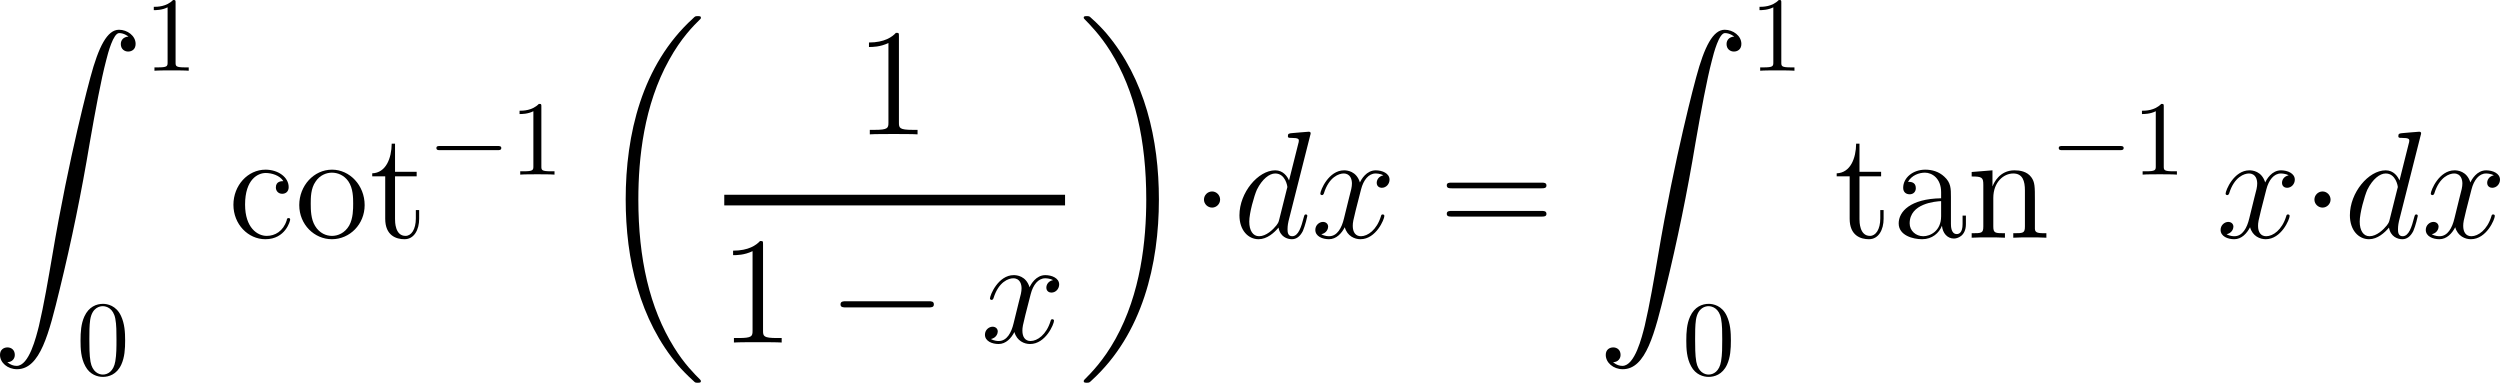
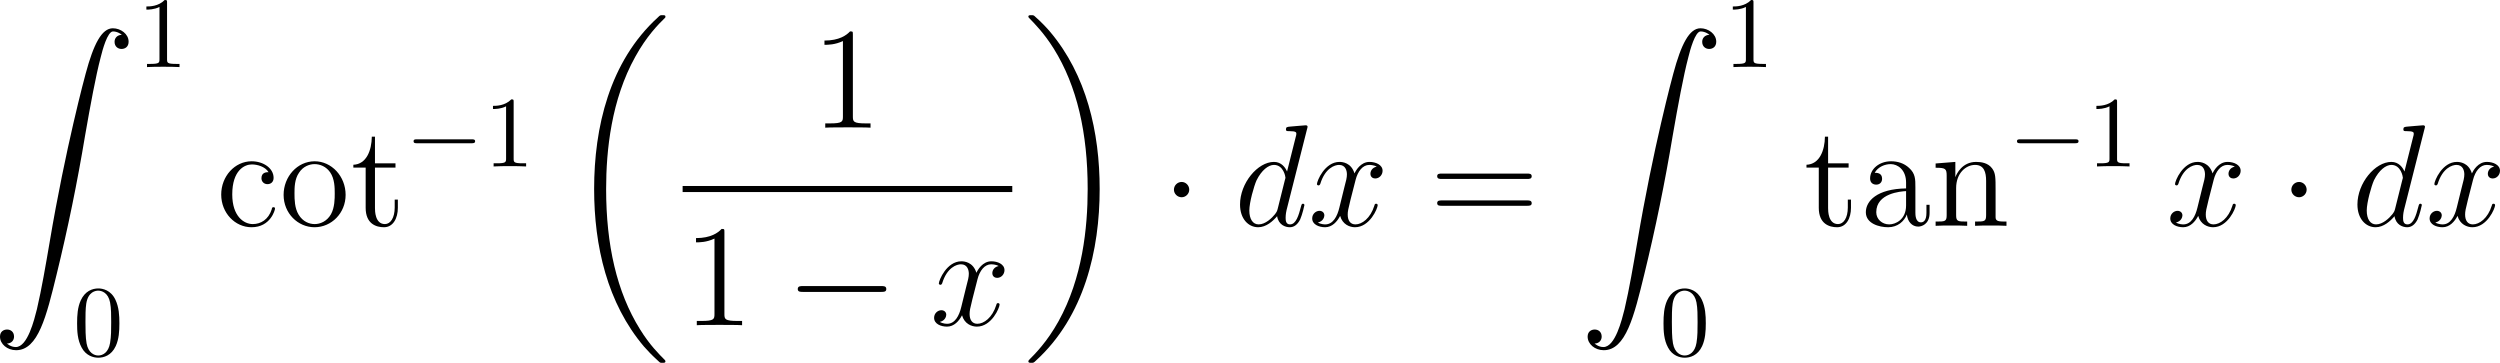
- <svg xmlns="http://www.w3.org/2000/svg" width="293.439pt" height="44.92pt" viewBox="0 0 293.439 44.92" version="1.1">
+ <svg xmlns="http://www.w3.org/2000/svg" width="309.423pt" height="44.906pt" viewBox="0 0 309.423 44.906" version="1.1">
  <g id="surface1">
-     <path style=" stroke:none;fill-rule:nonzero;fill:rgb(0%,0%,0%);fill-opacity:1;" d="M 0.859 42.516 C 1.445 42.496 1.738 42.086 1.738 41.656 C 1.738 41.051 1.309 40.777 0.879 40.777 C 0.449 40.777 0 41.031 0 41.656 C 0 42.574 0.898 43.336 1.992 43.336 C 4.727 43.336 5.742 39.137 7.012 33.941 C 8.398 28.277 9.57 22.555 10.527 16.793 C 11.191 12.984 11.855 9.391 12.461 7.086 C 12.676 6.207 13.301 3.883 13.984 3.883 C 14.551 3.883 15 4.234 15.078 4.293 C 14.473 4.332 14.18 4.723 14.18 5.172 C 14.18 5.777 14.629 6.051 15.039 6.051 C 15.469 6.051 15.918 5.797 15.918 5.152 C 15.918 4.195 14.941 3.492 13.965 3.492 C 12.598 3.492 11.582 5.445 10.605 9.098 C 10.547 9.293 8.105 18.297 6.133 30.035 C 5.664 32.77 5.156 35.758 4.57 38.258 C 4.238 39.566 3.418 42.945 1.953 42.945 C 1.309 42.945 0.879 42.516 0.859 42.516 Z M 0.859 42.516 " />
-     <path style=" stroke:none;fill-rule:nonzero;fill:rgb(0%,0%,0%);fill-opacity:1;" d="M 20.609 0.332 C 20.609 0.02 20.609 0 20.316 0 C 19.535 0.801 18.441 0.801 18.051 0.801 L 18.051 1.191 C 18.305 1.191 19.027 1.191 19.672 0.859 L 19.672 7.324 C 19.672 7.773 19.633 7.91 18.52 7.91 L 18.129 7.91 L 18.129 8.301 C 18.559 8.262 19.633 8.262 20.141 8.262 C 20.629 8.262 21.723 8.262 22.152 8.301 L 22.152 7.91 L 21.762 7.91 C 20.629 7.91 20.609 7.773 20.609 7.324 Z M 20.609 0.332 " />
-     <path style=" stroke:none;fill-rule:nonzero;fill:rgb(0%,0%,0%);fill-opacity:1;" d="M 14.688 39.98 C 14.688 38.984 14.629 37.988 14.199 37.07 C 13.633 35.859 12.598 35.664 12.09 35.664 C 11.328 35.664 10.43 35.996 9.902 37.148 C 9.512 38.008 9.453 38.984 9.453 39.98 C 9.453 40.918 9.492 42.031 10.02 42.988 C 10.547 43.984 11.465 44.238 12.07 44.238 C 12.734 44.238 13.691 43.984 14.238 42.793 C 14.629 41.934 14.688 40.957 14.688 39.98 Z M 12.07 43.965 C 11.582 43.965 10.84 43.652 10.625 42.461 C 10.488 41.719 10.488 40.566 10.488 39.824 C 10.488 39.023 10.488 38.203 10.586 37.539 C 10.82 36.055 11.758 35.938 12.07 35.938 C 12.48 35.938 13.301 36.172 13.535 37.402 C 13.672 38.105 13.672 39.043 13.672 39.824 C 13.672 40.762 13.672 41.602 13.535 42.402 C 13.34 43.594 12.637 43.965 12.07 43.965 Z M 12.07 43.965 " />
-     <path style=" stroke:none;fill-rule:nonzero;fill:rgb(0%,0%,0%);fill-opacity:1;" d="M 33.258 21.262 C 33.043 21.262 32.379 21.262 32.379 22.004 C 32.379 22.434 32.691 22.746 33.121 22.746 C 33.531 22.746 33.883 22.492 33.883 21.965 C 33.883 20.773 32.613 19.914 31.168 19.914 C 29.078 19.914 27.398 21.77 27.398 24.035 C 27.398 26.32 29.117 28.078 31.148 28.078 C 33.512 28.078 34.059 25.93 34.059 25.773 C 34.059 25.598 33.922 25.598 33.883 25.598 C 33.707 25.598 33.688 25.656 33.648 25.871 C 33.238 27.141 32.281 27.688 31.305 27.688 C 30.211 27.688 28.766 26.73 28.766 24.016 C 28.766 21.027 30.289 20.305 31.188 20.305 C 31.871 20.305 32.848 20.578 33.258 21.262 Z M 33.258 21.262 " />
-     <path style=" stroke:none;fill-rule:nonzero;fill:rgb(0%,0%,0%);fill-opacity:1;" d="M 42.801 24.074 C 42.801 21.75 41.043 19.914 38.973 19.914 C 36.824 19.914 35.125 21.809 35.125 24.074 C 35.125 26.359 36.902 28.078 38.953 28.078 C 41.062 28.078 42.801 26.32 42.801 24.074 Z M 38.973 27.688 C 38.309 27.688 37.508 27.395 36.98 26.516 C 36.492 25.715 36.473 24.66 36.473 23.898 C 36.473 23.215 36.473 22.121 37.039 21.32 C 37.527 20.559 38.328 20.266 38.953 20.266 C 39.656 20.266 40.398 20.578 40.887 21.281 C 41.453 22.102 41.453 23.234 41.453 23.898 C 41.453 24.523 41.453 25.637 40.984 26.477 C 40.477 27.355 39.656 27.688 38.973 27.688 Z M 38.973 27.688 " />
-     <path style=" stroke:none;fill-rule:nonzero;fill:rgb(0%,0%,0%);fill-opacity:1;" d="M 46.367 20.695 L 48.906 20.695 L 48.906 20.168 L 46.367 20.168 L 46.367 16.867 L 45.977 16.867 C 45.957 18.566 45.312 20.285 43.691 20.344 L 43.691 20.695 L 45.215 20.695 L 45.215 25.676 C 45.215 27.668 46.523 28.078 47.48 28.078 C 48.613 28.078 49.199 26.965 49.199 25.676 L 49.199 24.66 L 48.809 24.66 L 48.809 25.637 C 48.809 26.926 48.281 27.688 47.598 27.688 C 46.367 27.688 46.367 26.027 46.367 25.715 Z M 46.367 20.695 " />
-     <path style=" stroke:none;fill-rule:nonzero;fill:rgb(0%,0%,0%);fill-opacity:1;" d="M 58.391 17.625 C 58.605 17.625 58.84 17.625 58.84 17.371 C 58.84 17.137 58.605 17.137 58.391 17.137 L 51.652 17.137 C 51.438 17.137 51.223 17.137 51.223 17.371 C 51.223 17.625 51.438 17.625 51.652 17.625 Z M 58.391 17.625 " />
-     <path style=" stroke:none;fill-rule:nonzero;fill:rgb(0%,0%,0%);fill-opacity:1;" d="M 63.543 12.527 C 63.543 12.215 63.543 12.195 63.25 12.195 C 62.469 12.996 61.375 12.996 60.984 12.996 L 60.984 13.387 C 61.238 13.387 61.961 13.387 62.605 13.055 L 62.605 19.52 C 62.605 19.969 62.566 20.105 61.453 20.105 L 61.062 20.105 L 61.062 20.496 C 61.492 20.457 62.566 20.457 63.074 20.457 C 63.562 20.457 64.656 20.457 65.086 20.496 L 65.086 20.105 L 64.695 20.105 C 63.562 20.105 63.543 19.969 63.543 19.52 Z M 63.543 12.527 " />
-     <path style=" stroke:none;fill-rule:nonzero;fill:rgb(0%,0%,0%);fill-opacity:1;" d="M 82.27 44.727 C 82.27 44.668 82.23 44.629 82.191 44.57 C 81.527 43.906 80.316 42.715 79.125 40.781 C 76.234 36.152 74.926 30.312 74.926 23.418 C 74.926 18.594 75.57 12.363 78.539 7.031 C 79.945 4.473 81.41 3.008 82.211 2.227 C 82.27 2.168 82.27 2.129 82.27 2.07 C 82.27 1.895 82.133 1.895 81.879 1.895 C 81.625 1.895 81.605 1.895 81.332 2.168 C 75.316 7.637 73.441 15.84 73.441 23.398 C 73.441 30.449 75.062 37.539 79.613 42.91 C 79.965 43.32 80.648 44.043 81.391 44.707 C 81.605 44.922 81.625 44.922 81.879 44.922 C 82.133 44.922 82.27 44.922 82.27 44.727 Z M 82.27 44.727 " />
-     <path style=" stroke:none;fill-rule:nonzero;fill:rgb(0%,0%,0%);fill-opacity:1;" d="M 105.512 4.285 C 105.512 3.855 105.512 3.855 105.16 3.855 C 104.73 4.324 103.832 4.988 101.996 4.988 L 101.996 5.516 C 102.406 5.516 103.305 5.516 104.281 5.047 L 104.281 14.383 C 104.281 15.027 104.223 15.242 102.66 15.242 L 102.094 15.242 L 102.094 15.77 C 102.582 15.73 104.32 15.73 104.906 15.73 C 105.492 15.73 107.23 15.73 107.699 15.77 L 107.699 15.242 L 107.152 15.242 C 105.57 15.242 105.512 15.027 105.512 14.383 Z M 105.512 4.285 " />
-     <path style="fill:none;stroke-width:1;stroke-linecap:butt;stroke-linejoin:miter;stroke:rgb(0%,0%,0%);stroke-opacity:1;stroke-miterlimit:10;" d="M 0.485 -0.053 L 32.485 -0.053 " transform="matrix(1.25,0,0,-1.25,84.40515,23.41829)" />
-     <path style=" stroke:none;fill-rule:nonzero;fill:rgb(0%,0%,0%);fill-opacity:1;" d="M 89.562 28.719 C 89.562 28.289 89.562 28.289 89.211 28.289 C 88.781 28.758 87.883 29.422 86.047 29.422 L 86.047 29.949 C 86.457 29.949 87.355 29.949 88.332 29.48 L 88.332 38.816 C 88.332 39.461 88.273 39.676 86.711 39.676 L 86.145 39.676 L 86.145 40.203 C 86.633 40.164 88.371 40.164 88.957 40.164 C 89.543 40.164 91.281 40.164 91.75 40.203 L 91.75 39.676 L 91.203 39.676 C 89.621 39.676 89.562 39.461 89.562 38.816 Z M 89.562 28.719 " />
-     <path style=" stroke:none;fill-rule:nonzero;fill:rgb(0%,0%,0%);fill-opacity:1;" d="M 108.988 36.082 C 109.301 36.082 109.613 36.082 109.613 35.73 C 109.613 35.359 109.301 35.359 108.988 35.359 L 99.281 35.359 C 98.988 35.359 98.656 35.359 98.656 35.73 C 98.656 36.082 98.988 36.082 99.281 36.082 Z M 108.988 36.082 " />
-     <path style=" stroke:none;fill-rule:nonzero;fill:rgb(0%,0%,0%);fill-opacity:1;" d="M 123.598 32.879 C 123.031 32.996 122.816 33.426 122.816 33.758 C 122.816 34.188 123.148 34.344 123.402 34.344 C 123.949 34.344 124.32 33.875 124.32 33.387 C 124.32 32.645 123.461 32.293 122.699 32.293 C 121.605 32.293 121 33.367 120.844 33.719 C 120.434 32.371 119.32 32.293 118.988 32.293 C 117.172 32.293 116.195 34.637 116.195 35.047 C 116.195 35.105 116.273 35.203 116.391 35.203 C 116.527 35.203 116.566 35.086 116.605 35.027 C 117.211 33.035 118.422 32.664 118.93 32.664 C 119.75 32.664 119.906 33.406 119.906 33.836 C 119.906 34.227 119.809 34.637 119.574 35.496 L 118.969 37.957 C 118.715 39.031 118.188 40.027 117.23 40.027 C 117.152 40.027 116.703 40.027 116.312 39.793 C 116.957 39.656 117.113 39.129 117.113 38.914 C 117.113 38.562 116.84 38.348 116.508 38.348 C 116.078 38.348 115.609 38.719 115.609 39.285 C 115.609 40.047 116.449 40.379 117.211 40.379 C 118.07 40.379 118.695 39.695 119.066 38.973 C 119.359 40.027 120.238 40.379 120.902 40.379 C 122.738 40.379 123.715 38.035 123.715 37.645 C 123.715 37.547 123.637 37.469 123.52 37.469 C 123.363 37.469 123.344 37.566 123.305 37.703 C 122.816 39.285 121.762 40.027 120.961 40.027 C 120.336 40.027 120.004 39.559 120.004 38.816 C 120.004 38.426 120.062 38.133 120.355 36.961 L 120.98 34.52 C 121.254 33.445 121.859 32.664 122.68 32.664 C 122.719 32.664 123.227 32.664 123.598 32.879 Z M 123.598 32.879 " />
-     <path style=" stroke:none;fill-rule:nonzero;fill:rgb(0%,0%,0%);fill-opacity:1;" d="M 136.027 23.418 C 136.027 16.367 134.406 9.277 129.855 3.906 C 129.504 3.496 128.82 2.754 128.078 2.109 C 127.863 1.895 127.824 1.895 127.57 1.895 C 127.355 1.895 127.199 1.895 127.199 2.07 C 127.199 2.148 127.277 2.227 127.316 2.266 C 127.941 2.91 129.133 4.102 130.344 6.035 C 133.234 10.664 134.543 16.504 134.543 23.398 C 134.543 28.223 133.898 34.434 130.93 39.785 C 129.523 42.324 128.02 43.828 127.277 44.57 C 127.238 44.629 127.199 44.688 127.199 44.727 C 127.199 44.922 127.355 44.922 127.57 44.922 C 127.824 44.922 127.863 44.922 128.137 44.648 C 134.133 39.18 136.027 30.957 136.027 23.418 Z M 136.027 23.418 " />
-     <path style=" stroke:none;fill-rule:nonzero;fill:rgb(0%,0%,0%);fill-opacity:1;" d="M 143.211 23.43 C 143.211 22.902 142.781 22.473 142.273 22.473 C 141.746 22.473 141.316 22.902 141.316 23.43 C 141.316 23.938 141.746 24.367 142.273 24.367 C 142.781 24.367 143.211 23.938 143.211 23.43 Z M 143.211 23.43 " />
-     <path style=" stroke:none;fill-rule:nonzero;fill:rgb(0%,0%,0%);fill-opacity:1;" d="M 153.781 15.91 C 153.801 15.832 153.84 15.734 153.84 15.637 C 153.84 15.461 153.645 15.461 153.605 15.461 C 153.605 15.461 152.727 15.539 152.629 15.539 C 152.316 15.559 152.062 15.598 151.73 15.617 C 151.281 15.656 151.164 15.676 151.164 15.988 C 151.164 16.184 151.301 16.184 151.555 16.184 C 152.434 16.184 152.453 16.34 152.453 16.516 C 152.453 16.633 152.414 16.77 152.395 16.828 L 151.301 21.184 C 151.105 20.715 150.617 19.992 149.68 19.992 C 147.668 19.992 145.48 22.609 145.48 25.266 C 145.48 27.043 146.516 28.078 147.727 28.078 C 148.723 28.078 149.562 27.316 150.07 26.711 C 150.246 27.785 151.086 28.078 151.633 28.078 C 152.16 28.078 152.59 27.766 152.922 27.121 C 153.195 26.496 153.449 25.402 153.449 25.344 C 153.449 25.246 153.391 25.168 153.273 25.168 C 153.117 25.168 153.098 25.266 153.02 25.539 C 152.746 26.594 152.414 27.727 151.672 27.727 C 151.164 27.727 151.125 27.258 151.125 26.906 C 151.125 26.828 151.125 26.457 151.242 25.949 Z M 150.148 25.773 C 150.07 26.066 150.07 26.105 149.816 26.457 C 149.426 26.945 148.625 27.727 147.785 27.727 C 147.062 27.727 146.633 27.062 146.633 26.008 C 146.633 25.012 147.199 23 147.531 22.258 C 148.156 21.008 148.996 20.363 149.68 20.363 C 150.871 20.363 151.105 21.828 151.105 21.965 C 151.105 21.984 151.047 22.219 151.027 22.258 Z M 150.148 25.773 " />
-     <path style=" stroke:none;fill-rule:nonzero;fill:rgb(0%,0%,0%);fill-opacity:1;" d="M 162.375 20.578 C 161.809 20.695 161.594 21.125 161.594 21.457 C 161.594 21.887 161.926 22.043 162.18 22.043 C 162.727 22.043 163.098 21.574 163.098 21.086 C 163.098 20.344 162.238 19.992 161.477 19.992 C 160.383 19.992 159.777 21.066 159.621 21.418 C 159.211 20.07 158.098 19.992 157.766 19.992 C 155.949 19.992 154.973 22.336 154.973 22.746 C 154.973 22.805 155.051 22.902 155.168 22.902 C 155.305 22.902 155.344 22.785 155.383 22.727 C 155.988 20.734 157.199 20.363 157.707 20.363 C 158.527 20.363 158.684 21.105 158.684 21.535 C 158.684 21.926 158.586 22.336 158.352 23.195 L 157.746 25.656 C 157.492 26.73 156.965 27.727 156.008 27.727 C 155.93 27.727 155.48 27.727 155.09 27.492 C 155.734 27.355 155.891 26.828 155.891 26.613 C 155.891 26.262 155.617 26.047 155.285 26.047 C 154.855 26.047 154.387 26.418 154.387 26.984 C 154.387 27.746 155.227 28.078 155.988 28.078 C 156.848 28.078 157.473 27.395 157.844 26.672 C 158.137 27.727 159.016 28.078 159.68 28.078 C 161.516 28.078 162.492 25.734 162.492 25.344 C 162.492 25.246 162.414 25.168 162.297 25.168 C 162.141 25.168 162.121 25.266 162.082 25.402 C 161.594 26.984 160.539 27.727 159.738 27.727 C 159.113 27.727 158.781 27.258 158.781 26.516 C 158.781 26.125 158.84 25.832 159.133 24.66 L 159.758 22.219 C 160.031 21.145 160.637 20.363 161.457 20.363 C 161.496 20.363 162.004 20.363 162.375 20.578 Z M 162.375 20.578 " />
-     <path style=" stroke:none;fill-rule:nonzero;fill:rgb(0%,0%,0%);fill-opacity:1;" d="M 180.949 22.102 C 181.203 22.102 181.516 22.102 181.516 21.77 C 181.516 21.438 181.203 21.438 180.949 21.438 L 170.383 21.438 C 170.129 21.438 169.816 21.438 169.816 21.75 C 169.816 22.102 170.109 22.102 170.383 22.102 Z M 180.949 25.422 C 181.203 25.422 181.516 25.422 181.516 25.109 C 181.516 24.758 181.203 24.758 180.949 24.758 L 170.383 24.758 C 170.129 24.758 169.816 24.758 169.816 25.09 C 169.816 25.422 170.109 25.422 170.383 25.422 Z M 180.949 25.422 " />
-     <path style=" stroke:none;fill-rule:nonzero;fill:rgb(0%,0%,0%);fill-opacity:1;" d="M 189.336 42.516 C 189.922 42.496 190.215 42.086 190.215 41.656 C 190.215 41.051 189.785 40.777 189.355 40.777 C 188.926 40.777 188.477 41.031 188.477 41.656 C 188.477 42.574 189.375 43.336 190.469 43.336 C 193.203 43.336 194.219 39.137 195.488 33.941 C 196.875 28.277 198.047 22.555 199.004 16.793 C 199.668 12.984 200.332 9.391 200.938 7.086 C 201.152 6.207 201.777 3.883 202.461 3.883 C 203.027 3.883 203.477 4.234 203.555 4.293 C 202.949 4.332 202.656 4.723 202.656 5.172 C 202.656 5.777 203.105 6.051 203.516 6.051 C 203.945 6.051 204.395 5.797 204.395 5.152 C 204.395 4.195 203.418 3.492 202.441 3.492 C 201.074 3.492 200.059 5.445 199.082 9.098 C 199.023 9.293 196.582 18.297 194.609 30.035 C 194.141 32.77 193.633 35.758 193.047 38.258 C 192.715 39.566 191.895 42.945 190.43 42.945 C 189.785 42.945 189.355 42.516 189.336 42.516 Z M 189.336 42.516 " />
-     <path style=" stroke:none;fill-rule:nonzero;fill:rgb(0%,0%,0%);fill-opacity:1;" d="M 209.082 0.332 C 209.082 0.02 209.082 0 208.789 0 C 208.008 0.801 206.914 0.801 206.523 0.801 L 206.523 1.191 C 206.777 1.191 207.5 1.191 208.145 0.859 L 208.145 7.324 C 208.145 7.773 208.105 7.91 206.992 7.91 L 206.602 7.91 L 206.602 8.301 C 207.031 8.262 208.105 8.262 208.613 8.262 C 209.102 8.262 210.195 8.262 210.625 8.301 L 210.625 7.91 L 210.234 7.91 C 209.102 7.91 209.082 7.773 209.082 7.324 Z M 209.082 0.332 " />
-     <path style=" stroke:none;fill-rule:nonzero;fill:rgb(0%,0%,0%);fill-opacity:1;" d="M 203.164 39.98 C 203.164 38.984 203.105 37.988 202.676 37.07 C 202.109 35.859 201.074 35.664 200.566 35.664 C 199.805 35.664 198.906 35.996 198.379 37.148 C 197.988 38.008 197.93 38.984 197.93 39.98 C 197.93 40.918 197.969 42.031 198.496 42.988 C 199.023 43.984 199.941 44.238 200.547 44.238 C 201.211 44.238 202.168 43.984 202.715 42.793 C 203.105 41.934 203.164 40.957 203.164 39.98 Z M 200.547 43.965 C 200.059 43.965 199.316 43.652 199.102 42.461 C 198.965 41.719 198.965 40.566 198.965 39.824 C 198.965 39.023 198.965 38.203 199.062 37.539 C 199.297 36.055 200.234 35.938 200.547 35.938 C 200.957 35.938 201.777 36.172 202.012 37.402 C 202.148 38.105 202.148 39.043 202.148 39.824 C 202.148 40.762 202.148 41.602 202.012 42.402 C 201.816 43.594 201.113 43.965 200.547 43.965 Z M 200.547 43.965 " />
-     <path style=" stroke:none;fill-rule:nonzero;fill:rgb(0%,0%,0%);fill-opacity:1;" d="M 218.258 20.695 L 220.797 20.695 L 220.797 20.168 L 218.258 20.168 L 218.258 16.867 L 217.867 16.867 C 217.848 18.566 217.203 20.285 215.582 20.344 L 215.582 20.695 L 217.105 20.695 L 217.105 25.676 C 217.105 27.668 218.414 28.078 219.371 28.078 C 220.504 28.078 221.09 26.965 221.09 25.676 L 221.09 24.66 L 220.699 24.66 L 220.699 25.637 C 220.699 26.926 220.172 27.688 219.488 27.688 C 218.258 27.688 218.258 26.027 218.258 25.715 Z M 218.258 20.695 " />
-     <path style=" stroke:none;fill-rule:nonzero;fill:rgb(0%,0%,0%);fill-opacity:1;" d="M 228.992 23.117 C 228.992 22.141 228.992 21.438 228.211 20.734 C 227.586 20.148 226.785 19.914 225.984 19.914 C 224.52 19.914 223.387 20.871 223.387 22.043 C 223.387 22.551 223.719 22.805 224.148 22.805 C 224.578 22.805 224.871 22.512 224.871 22.082 C 224.871 21.34 224.227 21.34 223.953 21.34 C 224.383 20.578 225.242 20.266 225.945 20.266 C 226.785 20.266 227.84 20.949 227.84 22.551 L 227.84 23.273 C 224.227 23.332 222.859 24.836 222.859 26.223 C 222.859 27.629 224.52 28.078 225.613 28.078 C 226.785 28.078 227.605 27.355 227.938 26.496 C 228.016 27.355 228.562 28 229.344 28 C 229.715 28 230.75 27.746 230.75 26.301 L 230.75 25.305 L 230.359 25.305 L 230.359 26.301 C 230.359 27.336 229.93 27.473 229.676 27.473 C 228.992 27.473 228.992 26.516 228.992 26.262 Z M 227.84 25.383 C 227.84 27.141 226.531 27.727 225.75 27.727 C 224.871 27.727 224.148 27.082 224.148 26.223 C 224.148 23.859 227.195 23.645 227.84 23.605 Z M 227.84 25.383 " />
-     <path style=" stroke:none;fill-rule:nonzero;fill:rgb(0%,0%,0%);fill-opacity:1;" d="M 238.848 23.547 C 238.848 21.887 238.848 21.379 238.418 20.793 C 237.91 20.109 237.07 19.992 236.445 19.992 C 234.707 19.992 234.023 21.477 233.887 21.848 L 233.867 21.848 L 233.867 19.992 L 231.426 20.188 L 231.426 20.715 C 232.656 20.715 232.793 20.832 232.793 21.711 L 232.793 26.574 C 232.793 27.375 232.598 27.375 231.426 27.375 L 231.426 27.902 C 231.895 27.863 232.871 27.863 233.379 27.863 C 233.887 27.863 234.863 27.863 235.332 27.902 L 235.332 27.375 C 234.18 27.375 233.965 27.375 233.965 26.574 L 233.965 23.234 C 233.965 21.359 235.195 20.363 236.309 20.363 C 237.422 20.363 237.676 21.262 237.676 22.355 L 237.676 26.574 C 237.676 27.375 237.48 27.375 236.309 27.375 L 236.309 27.902 C 236.777 27.863 237.754 27.863 238.242 27.863 C 238.77 27.863 239.727 27.863 240.195 27.902 L 240.195 27.375 C 239.297 27.375 238.848 27.375 238.848 26.848 Z M 238.848 23.547 " />
-     <path style=" stroke:none;fill-rule:nonzero;fill:rgb(0%,0%,0%);fill-opacity:1;" d="M 248.816 17.625 C 249.031 17.625 249.266 17.625 249.266 17.371 C 249.266 17.137 249.031 17.137 248.816 17.137 L 242.078 17.137 C 241.863 17.137 241.648 17.137 241.648 17.371 C 241.648 17.625 241.863 17.625 242.078 17.625 Z M 248.816 17.625 " />
-     <path style=" stroke:none;fill-rule:nonzero;fill:rgb(0%,0%,0%);fill-opacity:1;" d="M 253.973 12.527 C 253.973 12.215 253.973 12.195 253.68 12.195 C 252.898 12.996 251.805 12.996 251.414 12.996 L 251.414 13.387 C 251.668 13.387 252.391 13.387 253.035 13.055 L 253.035 19.52 C 253.035 19.969 252.996 20.105 251.883 20.105 L 251.492 20.105 L 251.492 20.496 C 251.922 20.457 252.996 20.457 253.504 20.457 C 253.992 20.457 255.086 20.457 255.516 20.496 L 255.516 20.105 L 255.125 20.105 C 253.992 20.105 253.973 19.969 253.973 19.52 Z M 253.973 12.527 " />
-     <path style=" stroke:none;fill-rule:nonzero;fill:rgb(0%,0%,0%);fill-opacity:1;" d="M 268.633 20.578 C 268.066 20.695 267.852 21.125 267.852 21.457 C 267.852 21.887 268.184 22.043 268.438 22.043 C 268.984 22.043 269.355 21.574 269.355 21.086 C 269.355 20.344 268.496 19.992 267.734 19.992 C 266.641 19.992 266.035 21.066 265.879 21.418 C 265.469 20.07 264.355 19.992 264.023 19.992 C 262.207 19.992 261.23 22.336 261.23 22.746 C 261.23 22.805 261.309 22.902 261.426 22.902 C 261.562 22.902 261.602 22.785 261.641 22.727 C 262.246 20.734 263.457 20.363 263.965 20.363 C 264.785 20.363 264.941 21.105 264.941 21.535 C 264.941 21.926 264.844 22.336 264.609 23.195 L 264.004 25.656 C 263.75 26.73 263.223 27.727 262.266 27.727 C 262.188 27.727 261.738 27.727 261.348 27.492 C 261.992 27.355 262.148 26.828 262.148 26.613 C 262.148 26.262 261.875 26.047 261.543 26.047 C 261.113 26.047 260.645 26.418 260.645 26.984 C 260.645 27.746 261.484 28.078 262.246 28.078 C 263.105 28.078 263.73 27.395 264.102 26.672 C 264.395 27.727 265.273 28.078 265.938 28.078 C 267.773 28.078 268.75 25.734 268.75 25.344 C 268.75 25.246 268.672 25.168 268.555 25.168 C 268.398 25.168 268.379 25.266 268.34 25.402 C 267.852 26.984 266.797 27.727 265.996 27.727 C 265.371 27.727 265.039 27.258 265.039 26.516 C 265.039 26.125 265.098 25.832 265.391 24.66 L 266.016 22.219 C 266.289 21.145 266.895 20.363 267.715 20.363 C 267.754 20.363 268.262 20.363 268.633 20.578 Z M 268.633 20.578 " />
-     <path style=" stroke:none;fill-rule:nonzero;fill:rgb(0%,0%,0%);fill-opacity:1;" d="M 273.551 23.43 C 273.551 22.902 273.121 22.473 272.613 22.473 C 272.086 22.473 271.656 22.902 271.656 23.43 C 271.656 23.938 272.086 24.367 272.613 24.367 C 273.121 24.367 273.551 23.938 273.551 23.43 Z M 273.551 23.43 " />
-     <path style=" stroke:none;fill-rule:nonzero;fill:rgb(0%,0%,0%);fill-opacity:1;" d="M 284.121 15.91 C 284.141 15.832 284.18 15.734 284.18 15.637 C 284.18 15.461 283.984 15.461 283.945 15.461 C 283.945 15.461 283.066 15.539 282.969 15.539 C 282.656 15.559 282.402 15.598 282.07 15.617 C 281.621 15.656 281.504 15.676 281.504 15.988 C 281.504 16.184 281.641 16.184 281.895 16.184 C 282.773 16.184 282.793 16.34 282.793 16.516 C 282.793 16.633 282.754 16.77 282.734 16.828 L 281.641 21.184 C 281.445 20.715 280.957 19.992 280.02 19.992 C 278.008 19.992 275.82 22.609 275.82 25.266 C 275.82 27.043 276.855 28.078 278.066 28.078 C 279.062 28.078 279.902 27.316 280.41 26.711 C 280.586 27.785 281.426 28.078 281.973 28.078 C 282.5 28.078 282.93 27.766 283.262 27.121 C 283.535 26.496 283.789 25.402 283.789 25.344 C 283.789 25.246 283.73 25.168 283.613 25.168 C 283.457 25.168 283.438 25.266 283.359 25.539 C 283.086 26.594 282.754 27.727 282.012 27.727 C 281.504 27.727 281.465 27.258 281.465 26.906 C 281.465 26.828 281.465 26.457 281.582 25.949 Z M 280.488 25.773 C 280.41 26.066 280.41 26.105 280.156 26.457 C 279.766 26.945 278.965 27.727 278.125 27.727 C 277.402 27.727 276.973 27.062 276.973 26.008 C 276.973 25.012 277.539 23 277.871 22.258 C 278.496 21.008 279.336 20.363 280.02 20.363 C 281.211 20.363 281.445 21.828 281.445 21.965 C 281.445 21.984 281.387 22.219 281.367 22.258 Z M 280.488 25.773 " />
-     <path style=" stroke:none;fill-rule:nonzero;fill:rgb(0%,0%,0%);fill-opacity:1;" d="M 292.715 20.578 C 292.148 20.695 291.934 21.125 291.934 21.457 C 291.934 21.887 292.266 22.043 292.52 22.043 C 293.066 22.043 293.438 21.574 293.438 21.086 C 293.438 20.344 292.578 19.992 291.816 19.992 C 290.723 19.992 290.117 21.066 289.961 21.418 C 289.551 20.07 288.438 19.992 288.105 19.992 C 286.289 19.992 285.312 22.336 285.312 22.746 C 285.312 22.805 285.391 22.902 285.508 22.902 C 285.645 22.902 285.684 22.785 285.723 22.727 C 286.328 20.734 287.539 20.363 288.047 20.363 C 288.867 20.363 289.023 21.105 289.023 21.535 C 289.023 21.926 288.926 22.336 288.691 23.195 L 288.086 25.656 C 287.832 26.73 287.305 27.727 286.348 27.727 C 286.27 27.727 285.82 27.727 285.43 27.492 C 286.074 27.355 286.23 26.828 286.23 26.613 C 286.23 26.262 285.957 26.047 285.625 26.047 C 285.195 26.047 284.727 26.418 284.727 26.984 C 284.727 27.746 285.566 28.078 286.328 28.078 C 287.188 28.078 287.812 27.395 288.184 26.672 C 288.477 27.727 289.355 28.078 290.02 28.078 C 291.855 28.078 292.832 25.734 292.832 25.344 C 292.832 25.246 292.754 25.168 292.637 25.168 C 292.48 25.168 292.461 25.266 292.422 25.402 C 291.934 26.984 290.879 27.727 290.078 27.727 C 289.453 27.727 289.121 27.258 289.121 26.516 C 289.121 26.125 289.18 25.832 289.473 24.66 L 290.098 22.219 C 290.371 21.145 290.977 20.363 291.797 20.363 C 291.836 20.363 292.344 20.363 292.715 20.578 Z M 292.715 20.578 " />
+     <path style=" stroke:none;fill-rule:nonzero;fill:rgb(0%,0%,0%);fill-opacity:1;" d="M 0.859 42.523 C 1.445 42.504 1.738 42.094 1.738 41.664 C 1.738 41.059 1.309 40.785 0.879 40.785 C 0.449 40.785 0 41.039 0 41.664 C 0 42.582 0.898 43.344 1.992 43.344 C 4.727 43.344 5.742 39.145 7.012 33.949 C 8.398 28.285 9.57 22.562 10.527 16.801 C 11.191 12.992 11.855 9.398 12.461 7.094 C 12.676 6.215 13.301 3.891 13.984 3.891 C 14.551 3.891 15 4.242 15.078 4.301 C 14.473 4.34 14.18 4.73 14.18 5.18 C 14.18 5.785 14.629 6.059 15.039 6.059 C 15.469 6.059 15.918 5.805 15.918 5.16 C 15.918 4.203 14.941 3.5 13.965 3.5 C 12.598 3.5 11.582 5.453 10.605 9.105 C 10.547 9.301 8.105 18.305 6.133 30.043 C 5.664 32.777 5.156 35.766 4.57 38.266 C 4.238 39.574 3.418 42.953 1.953 42.953 C 1.309 42.953 0.879 42.523 0.859 42.523 Z M 0.859 42.523 " />
+     <path style=" stroke:none;fill-rule:nonzero;fill:rgb(0%,0%,0%);fill-opacity:1;" d="M 20.676 0.332 C 20.676 0.02 20.676 0 20.383 0 C 19.602 0.801 18.508 0.801 18.117 0.801 L 18.117 1.191 C 18.371 1.191 19.094 1.191 19.738 0.859 L 19.738 7.324 C 19.738 7.773 19.699 7.91 18.586 7.91 L 18.195 7.91 L 18.195 8.301 C 18.625 8.262 19.699 8.262 20.207 8.262 C 20.695 8.262 21.789 8.262 22.219 8.301 L 22.219 7.91 L 21.828 7.91 C 20.695 7.91 20.676 7.773 20.676 7.324 Z M 20.676 0.332 " />
+     <path style=" stroke:none;fill-rule:nonzero;fill:rgb(0%,0%,0%);fill-opacity:1;" d="M 14.777 40.016 C 14.777 39.02 14.719 38.023 14.289 37.105 C 13.723 35.895 12.688 35.699 12.18 35.699 C 11.418 35.699 10.52 36.031 9.992 37.184 C 9.602 38.043 9.543 39.02 9.543 40.016 C 9.543 40.953 9.582 42.066 10.109 43.023 C 10.637 44.02 11.555 44.273 12.16 44.273 C 12.824 44.273 13.781 44.02 14.328 42.828 C 14.719 41.969 14.777 40.992 14.777 40.016 Z M 12.16 44 C 11.672 44 10.93 43.688 10.715 42.496 C 10.578 41.754 10.578 40.602 10.578 39.859 C 10.578 39.059 10.578 38.238 10.676 37.574 C 10.91 36.09 11.848 35.973 12.16 35.973 C 12.57 35.973 13.391 36.207 13.625 37.438 C 13.762 38.141 13.762 39.078 13.762 39.859 C 13.762 40.797 13.762 41.637 13.625 42.438 C 13.43 43.629 12.727 44 12.16 44 Z M 12.16 44 " />
+     <path style=" stroke:none;fill-rule:nonzero;fill:rgb(0%,0%,0%);fill-opacity:1;" d="M 33.238 21.309 C 33.023 21.309 32.359 21.309 32.359 22.051 C 32.359 22.48 32.672 22.793 33.102 22.793 C 33.512 22.793 33.863 22.539 33.863 22.012 C 33.863 20.82 32.594 19.961 31.148 19.961 C 29.059 19.961 27.379 21.816 27.379 24.082 C 27.379 26.367 29.098 28.125 31.129 28.125 C 33.492 28.125 34.039 25.977 34.039 25.82 C 34.039 25.645 33.902 25.645 33.863 25.645 C 33.688 25.645 33.668 25.703 33.629 25.918 C 33.219 27.188 32.262 27.734 31.285 27.734 C 30.191 27.734 28.746 26.777 28.746 24.062 C 28.746 21.074 30.27 20.352 31.168 20.352 C 31.852 20.352 32.828 20.625 33.238 21.309 Z M 33.238 21.309 " />
+     <path style=" stroke:none;fill-rule:nonzero;fill:rgb(0%,0%,0%);fill-opacity:1;" d="M 42.777 24.121 C 42.777 21.797 41.02 19.961 38.949 19.961 C 36.801 19.961 35.102 21.855 35.102 24.121 C 35.102 26.406 36.879 28.125 38.93 28.125 C 41.039 28.125 42.777 26.367 42.777 24.121 Z M 38.949 27.734 C 38.285 27.734 37.484 27.441 36.957 26.562 C 36.469 25.762 36.449 24.707 36.449 23.945 C 36.449 23.262 36.449 22.168 37.016 21.367 C 37.504 20.605 38.305 20.312 38.93 20.312 C 39.633 20.312 40.375 20.625 40.863 21.328 C 41.43 22.148 41.43 23.281 41.43 23.945 C 41.43 24.57 41.43 25.684 40.961 26.523 C 40.453 27.402 39.633 27.734 38.949 27.734 Z M 38.949 27.734 " />
+     <path style=" stroke:none;fill-rule:nonzero;fill:rgb(0%,0%,0%);fill-opacity:1;" d="M 46.41 20.742 L 48.949 20.742 L 48.949 20.215 L 46.41 20.215 L 46.41 16.914 L 46.02 16.914 C 46 18.613 45.355 20.332 43.734 20.391 L 43.734 20.742 L 45.258 20.742 L 45.258 25.723 C 45.258 27.715 46.566 28.125 47.523 28.125 C 48.656 28.125 49.242 27.012 49.242 25.723 L 49.242 24.707 L 48.852 24.707 L 48.852 25.684 C 48.852 26.973 48.324 27.734 47.641 27.734 C 46.41 27.734 46.41 26.074 46.41 25.762 Z M 46.41 20.742 " />
+     <path style=" stroke:none;fill-rule:nonzero;fill:rgb(0%,0%,0%);fill-opacity:1;" d="M 58.355 17.73 C 58.57 17.73 58.805 17.73 58.805 17.477 C 58.805 17.242 58.57 17.242 58.355 17.242 L 51.617 17.242 C 51.402 17.242 51.188 17.242 51.188 17.477 C 51.188 17.73 51.402 17.73 51.617 17.73 Z M 58.355 17.73 " />
+     <path style=" stroke:none;fill-rule:nonzero;fill:rgb(0%,0%,0%);fill-opacity:1;" d="M 63.574 12.633 C 63.574 12.32 63.574 12.301 63.281 12.301 C 62.5 13.102 61.406 13.102 61.016 13.102 L 61.016 13.492 C 61.27 13.492 61.992 13.492 62.637 13.16 L 62.637 19.625 C 62.637 20.074 62.598 20.211 61.484 20.211 L 61.094 20.211 L 61.094 20.602 C 61.523 20.562 62.598 20.562 63.105 20.562 C 63.594 20.562 64.688 20.562 65.117 20.602 L 65.117 20.211 L 64.727 20.211 C 63.594 20.211 63.574 20.074 63.574 19.625 Z M 63.574 12.633 " />
+     <path style=" stroke:none;fill-rule:nonzero;fill:rgb(0%,0%,0%);fill-opacity:1;" d="M 82.363 44.711 C 82.363 44.652 82.324 44.613 82.285 44.555 C 81.621 43.891 80.41 42.699 79.219 40.766 C 76.328 36.137 75.02 30.297 75.02 23.402 C 75.02 18.578 75.664 12.348 78.633 7.016 C 80.039 4.457 81.504 2.992 82.305 2.211 C 82.363 2.152 82.363 2.113 82.363 2.055 C 82.363 1.879 82.227 1.879 81.973 1.879 C 81.719 1.879 81.699 1.879 81.426 2.152 C 75.41 7.621 73.535 15.824 73.535 23.383 C 73.535 30.434 75.156 37.523 79.707 42.895 C 80.059 43.305 80.742 44.027 81.484 44.691 C 81.699 44.906 81.719 44.906 81.973 44.906 C 82.227 44.906 82.363 44.906 82.363 44.711 Z M 82.363 44.711 " />
+     <path style=" stroke:none;fill-rule:nonzero;fill:rgb(0%,0%,0%);fill-opacity:1;" d="M 105.559 4.316 C 105.559 3.887 105.559 3.887 105.207 3.887 C 104.777 4.355 103.879 5.02 102.043 5.02 L 102.043 5.547 C 102.453 5.547 103.352 5.547 104.328 5.078 L 104.328 14.414 C 104.328 15.059 104.27 15.273 102.707 15.273 L 102.141 15.273 L 102.141 15.801 C 102.629 15.762 104.367 15.762 104.953 15.762 C 105.539 15.762 107.277 15.762 107.746 15.801 L 107.746 15.273 L 107.199 15.273 C 105.617 15.273 105.559 15.059 105.559 14.414 Z M 105.559 4.316 " />
+     <path style=" stroke:none;fill-rule:nonzero;fill:rgb(0%,0%,0%);fill-opacity:1;" d="M 84.488 23.02 L 125.289 23.02 L 125.289 23.77 L 84.488 23.77 Z M 84.488 23.02 " />
+     <path style=" stroke:none;fill-rule:nonzero;fill:rgb(0%,0%,0%);fill-opacity:1;" d="M 89.66 28.766 C 89.66 28.336 89.66 28.336 89.309 28.336 C 88.879 28.805 87.98 29.469 86.145 29.469 L 86.145 29.996 C 86.555 29.996 87.453 29.996 88.43 29.527 L 88.43 38.863 C 88.43 39.508 88.371 39.723 86.809 39.723 L 86.242 39.723 L 86.242 40.25 C 86.73 40.211 88.469 40.211 89.055 40.211 C 89.641 40.211 91.379 40.211 91.848 40.25 L 91.848 39.723 L 91.301 39.723 C 89.719 39.723 89.66 39.508 89.66 38.863 Z M 89.66 28.766 " />
+     <path style=" stroke:none;fill-rule:nonzero;fill:rgb(0%,0%,0%);fill-opacity:1;" d="M 109.07 36.129 C 109.383 36.129 109.695 36.129 109.695 35.777 C 109.695 35.406 109.383 35.406 109.07 35.406 L 99.363 35.406 C 99.07 35.406 98.738 35.406 98.738 35.777 C 98.738 36.129 99.07 36.129 99.363 36.129 Z M 109.07 36.129 " />
+     <path style=" stroke:none;fill-rule:nonzero;fill:rgb(0%,0%,0%);fill-opacity:1;" d="M 123.602 32.926 C 123.035 33.043 122.82 33.473 122.82 33.805 C 122.82 34.234 123.152 34.391 123.406 34.391 C 123.953 34.391 124.324 33.922 124.324 33.434 C 124.324 32.691 123.465 32.34 122.703 32.34 C 121.609 32.34 121.004 33.414 120.848 33.766 C 120.438 32.418 119.324 32.34 118.992 32.34 C 117.176 32.34 116.199 34.684 116.199 35.094 C 116.199 35.152 116.277 35.25 116.395 35.25 C 116.531 35.25 116.57 35.133 116.609 35.074 C 117.215 33.082 118.426 32.711 118.934 32.711 C 119.754 32.711 119.91 33.453 119.91 33.883 C 119.91 34.273 119.812 34.684 119.578 35.543 L 118.973 38.004 C 118.719 39.078 118.191 40.074 117.234 40.074 C 117.156 40.074 116.707 40.074 116.316 39.84 C 116.961 39.703 117.117 39.176 117.117 38.961 C 117.117 38.609 116.844 38.395 116.512 38.395 C 116.082 38.395 115.613 38.766 115.613 39.332 C 115.613 40.094 116.453 40.426 117.215 40.426 C 118.074 40.426 118.699 39.742 119.07 39.02 C 119.363 40.074 120.242 40.426 120.906 40.426 C 122.742 40.426 123.719 38.082 123.719 37.691 C 123.719 37.594 123.641 37.516 123.523 37.516 C 123.367 37.516 123.348 37.613 123.309 37.75 C 122.82 39.332 121.766 40.074 120.965 40.074 C 120.34 40.074 120.008 39.605 120.008 38.863 C 120.008 38.473 120.066 38.18 120.359 37.008 L 120.984 34.566 C 121.258 33.492 121.863 32.711 122.684 32.711 C 122.723 32.711 123.23 32.711 123.602 32.926 Z M 123.602 32.926 " />
+     <path style=" stroke:none;fill-rule:nonzero;fill:rgb(0%,0%,0%);fill-opacity:1;" d="M 136.105 23.402 C 136.105 16.352 134.484 9.262 129.934 3.891 C 129.582 3.48 128.898 2.738 128.156 2.094 C 127.941 1.879 127.902 1.879 127.648 1.879 C 127.434 1.879 127.277 1.879 127.277 2.055 C 127.277 2.133 127.355 2.211 127.395 2.25 C 128.02 2.895 129.211 4.086 130.422 6.02 C 133.312 10.648 134.621 16.488 134.621 23.383 C 134.621 28.207 133.977 34.418 131.008 39.77 C 129.602 42.309 128.098 43.812 127.355 44.555 C 127.316 44.613 127.277 44.672 127.277 44.711 C 127.277 44.906 127.434 44.906 127.648 44.906 C 127.902 44.906 127.941 44.906 128.215 44.633 C 134.211 39.164 136.105 30.941 136.105 23.402 Z M 136.105 23.402 " />
+     <path style=" stroke:none;fill-rule:nonzero;fill:rgb(0%,0%,0%);fill-opacity:1;" d="M 147.191 23.477 C 147.191 22.949 146.762 22.52 146.254 22.52 C 145.727 22.52 145.297 22.949 145.297 23.477 C 145.297 23.984 145.727 24.414 146.254 24.414 C 146.762 24.414 147.191 23.984 147.191 23.477 Z M 147.191 23.477 " />
+     <path style=" stroke:none;fill-rule:nonzero;fill:rgb(0%,0%,0%);fill-opacity:1;" d="M 161.777 15.957 C 161.797 15.879 161.836 15.781 161.836 15.684 C 161.836 15.508 161.641 15.508 161.602 15.508 C 161.602 15.508 160.723 15.586 160.625 15.586 C 160.312 15.605 160.059 15.645 159.727 15.664 C 159.277 15.703 159.16 15.723 159.16 16.035 C 159.16 16.23 159.297 16.23 159.551 16.23 C 160.43 16.23 160.449 16.387 160.449 16.562 C 160.449 16.68 160.41 16.816 160.391 16.875 L 159.297 21.23 C 159.102 20.762 158.613 20.039 157.676 20.039 C 155.664 20.039 153.477 22.656 153.477 25.312 C 153.477 27.09 154.512 28.125 155.723 28.125 C 156.719 28.125 157.559 27.363 158.066 26.758 C 158.242 27.832 159.082 28.125 159.629 28.125 C 160.156 28.125 160.586 27.812 160.918 27.168 C 161.191 26.543 161.445 25.449 161.445 25.391 C 161.445 25.293 161.387 25.215 161.27 25.215 C 161.113 25.215 161.094 25.312 161.016 25.586 C 160.742 26.641 160.41 27.773 159.668 27.773 C 159.16 27.773 159.121 27.305 159.121 26.953 C 159.121 26.875 159.121 26.504 159.238 25.996 Z M 158.145 25.82 C 158.066 26.113 158.066 26.152 157.812 26.504 C 157.422 26.992 156.621 27.773 155.781 27.773 C 155.059 27.773 154.629 27.109 154.629 26.055 C 154.629 25.059 155.195 23.047 155.527 22.305 C 156.152 21.055 156.992 20.41 157.676 20.41 C 158.867 20.41 159.102 21.875 159.102 22.012 C 159.102 22.031 159.043 22.266 159.023 22.305 Z M 158.145 25.82 " />
+     <path style=" stroke:none;fill-rule:nonzero;fill:rgb(0%,0%,0%);fill-opacity:1;" d="M 170.398 20.625 C 169.832 20.742 169.617 21.172 169.617 21.504 C 169.617 21.934 169.949 22.09 170.203 22.09 C 170.75 22.09 171.121 21.621 171.121 21.133 C 171.121 20.391 170.262 20.039 169.5 20.039 C 168.406 20.039 167.801 21.113 167.645 21.465 C 167.234 20.117 166.121 20.039 165.789 20.039 C 163.973 20.039 162.996 22.383 162.996 22.793 C 162.996 22.852 163.074 22.949 163.191 22.949 C 163.328 22.949 163.367 22.832 163.406 22.773 C 164.012 20.781 165.223 20.41 165.73 20.41 C 166.551 20.41 166.707 21.152 166.707 21.582 C 166.707 21.973 166.609 22.383 166.375 23.242 L 165.77 25.703 C 165.516 26.777 164.988 27.773 164.031 27.773 C 163.953 27.773 163.504 27.773 163.113 27.539 C 163.758 27.402 163.914 26.875 163.914 26.66 C 163.914 26.309 163.641 26.094 163.309 26.094 C 162.879 26.094 162.41 26.465 162.41 27.031 C 162.41 27.793 163.25 28.125 164.012 28.125 C 164.871 28.125 165.496 27.441 165.867 26.719 C 166.16 27.773 167.039 28.125 167.703 28.125 C 169.539 28.125 170.516 25.781 170.516 25.391 C 170.516 25.293 170.438 25.215 170.32 25.215 C 170.164 25.215 170.145 25.312 170.105 25.449 C 169.617 27.031 168.562 27.773 167.762 27.773 C 167.137 27.773 166.805 27.305 166.805 26.562 C 166.805 26.172 166.863 25.879 167.156 24.707 L 167.781 22.266 C 168.055 21.191 168.66 20.41 169.48 20.41 C 169.52 20.41 170.027 20.41 170.398 20.625 Z M 170.398 20.625 " />
+     <path style=" stroke:none;fill-rule:nonzero;fill:rgb(0%,0%,0%);fill-opacity:1;" d="M 189.012 22.148 C 189.266 22.148 189.578 22.148 189.578 21.816 C 189.578 21.484 189.266 21.484 189.012 21.484 L 178.445 21.484 C 178.191 21.484 177.879 21.484 177.879 21.797 C 177.879 22.148 178.172 22.148 178.445 22.148 Z M 189.012 25.469 C 189.266 25.469 189.578 25.469 189.578 25.156 C 189.578 24.805 189.266 24.805 189.012 24.805 L 178.445 24.805 C 178.191 24.805 177.879 24.805 177.879 25.137 C 177.879 25.469 178.172 25.469 178.445 25.469 Z M 189.012 25.469 " />
+     <path style=" stroke:none;fill-rule:nonzero;fill:rgb(0%,0%,0%);fill-opacity:1;" d="M 197.359 42.523 C 197.945 42.504 198.238 42.094 198.238 41.664 C 198.238 41.059 197.809 40.785 197.379 40.785 C 196.949 40.785 196.5 41.039 196.5 41.664 C 196.5 42.582 197.398 43.344 198.492 43.344 C 201.227 43.344 202.242 39.145 203.512 33.949 C 204.898 28.285 206.07 22.562 207.027 16.801 C 207.691 12.992 208.355 9.398 208.961 7.094 C 209.176 6.215 209.801 3.891 210.484 3.891 C 211.051 3.891 211.5 4.242 211.578 4.301 C 210.973 4.34 210.68 4.73 210.68 5.18 C 210.68 5.785 211.129 6.059 211.539 6.059 C 211.969 6.059 212.418 5.805 212.418 5.16 C 212.418 4.203 211.441 3.5 210.465 3.5 C 209.098 3.5 208.082 5.453 207.105 9.105 C 207.047 9.301 204.605 18.305 202.633 30.043 C 202.164 32.777 201.656 35.766 201.07 38.266 C 200.738 39.574 199.918 42.953 198.453 42.953 C 197.809 42.953 197.379 42.523 197.359 42.523 Z M 197.359 42.523 " />
+     <path style=" stroke:none;fill-rule:nonzero;fill:rgb(0%,0%,0%);fill-opacity:1;" d="M 217.027 0.332 C 217.027 0.02 217.027 0 216.734 0 C 215.953 0.801 214.859 0.801 214.469 0.801 L 214.469 1.191 C 214.723 1.191 215.445 1.191 216.09 0.859 L 216.09 7.324 C 216.09 7.773 216.051 7.91 214.938 7.91 L 214.547 7.91 L 214.547 8.301 C 214.977 8.262 216.051 8.262 216.559 8.262 C 217.047 8.262 218.141 8.262 218.57 8.301 L 218.57 7.91 L 218.18 7.91 C 217.047 7.91 217.027 7.773 217.027 7.324 Z M 217.027 0.332 " />
+     <path style=" stroke:none;fill-rule:nonzero;fill:rgb(0%,0%,0%);fill-opacity:1;" d="M 211.125 40.016 C 211.125 39.02 211.066 38.023 210.637 37.105 C 210.07 35.895 209.035 35.699 208.527 35.699 C 207.766 35.699 206.867 36.031 206.34 37.184 C 205.949 38.043 205.891 39.02 205.891 40.016 C 205.891 40.953 205.93 42.066 206.457 43.023 C 206.984 44.02 207.902 44.273 208.508 44.273 C 209.172 44.273 210.129 44.02 210.676 42.828 C 211.066 41.969 211.125 40.992 211.125 40.016 Z M 208.508 44 C 208.02 44 207.277 43.688 207.062 42.496 C 206.926 41.754 206.926 40.602 206.926 39.859 C 206.926 39.059 206.926 38.238 207.023 37.574 C 207.258 36.09 208.195 35.973 208.508 35.973 C 208.918 35.973 209.738 36.207 209.973 37.438 C 210.109 38.141 210.109 39.078 210.109 39.859 C 210.109 40.797 210.109 41.637 209.973 42.438 C 209.777 43.629 209.074 44 208.508 44 Z M 208.508 44 " />
+     <path style=" stroke:none;fill-rule:nonzero;fill:rgb(0%,0%,0%);fill-opacity:1;" d="M 226.262 20.742 L 228.801 20.742 L 228.801 20.215 L 226.262 20.215 L 226.262 16.914 L 225.871 16.914 C 225.852 18.613 225.207 20.332 223.586 20.391 L 223.586 20.742 L 225.109 20.742 L 225.109 25.723 C 225.109 27.715 226.418 28.125 227.375 28.125 C 228.508 28.125 229.094 27.012 229.094 25.723 L 229.094 24.707 L 228.703 24.707 L 228.703 25.684 C 228.703 26.973 228.176 27.734 227.492 27.734 C 226.262 27.734 226.262 26.074 226.262 25.762 Z M 226.262 20.742 " />
+     <path style=" stroke:none;fill-rule:nonzero;fill:rgb(0%,0%,0%);fill-opacity:1;" d="M 237.066 23.164 C 237.066 22.188 237.066 21.484 236.285 20.781 C 235.66 20.195 234.859 19.961 234.059 19.961 C 232.594 19.961 231.461 20.918 231.461 22.09 C 231.461 22.598 231.793 22.852 232.223 22.852 C 232.652 22.852 232.945 22.559 232.945 22.129 C 232.945 21.387 232.301 21.387 232.027 21.387 C 232.457 20.625 233.316 20.312 234.02 20.312 C 234.859 20.312 235.914 20.996 235.914 22.598 L 235.914 23.32 C 232.301 23.379 230.934 24.883 230.934 26.27 C 230.934 27.676 232.594 28.125 233.688 28.125 C 234.859 28.125 235.68 27.402 236.012 26.543 C 236.09 27.402 236.637 28.047 237.418 28.047 C 237.789 28.047 238.824 27.793 238.824 26.348 L 238.824 25.352 L 238.434 25.352 L 238.434 26.348 C 238.434 27.383 238.004 27.52 237.75 27.52 C 237.066 27.52 237.066 26.562 237.066 26.309 Z M 235.914 25.43 C 235.914 27.188 234.605 27.773 233.824 27.773 C 232.945 27.773 232.223 27.129 232.223 26.27 C 232.223 23.906 235.27 23.691 235.914 23.652 Z M 235.914 25.43 " />
+     <path style=" stroke:none;fill-rule:nonzero;fill:rgb(0%,0%,0%);fill-opacity:1;" d="M 246.992 23.594 C 246.992 21.934 246.992 21.426 246.562 20.84 C 246.055 20.156 245.215 20.039 244.59 20.039 C 242.852 20.039 242.168 21.523 242.031 21.895 L 242.012 21.895 L 242.012 20.039 L 239.57 20.234 L 239.57 20.762 C 240.801 20.762 240.938 20.879 240.938 21.758 L 240.938 26.621 C 240.938 27.422 240.742 27.422 239.57 27.422 L 239.57 27.949 C 240.039 27.91 241.016 27.91 241.523 27.91 C 242.031 27.91 243.008 27.91 243.477 27.949 L 243.477 27.422 C 242.324 27.422 242.109 27.422 242.109 26.621 L 242.109 23.281 C 242.109 21.406 243.34 20.41 244.453 20.41 C 245.566 20.41 245.82 21.309 245.82 22.402 L 245.82 26.621 C 245.82 27.422 245.625 27.422 244.453 27.422 L 244.453 27.949 C 244.922 27.91 245.898 27.91 246.387 27.91 C 246.914 27.91 247.871 27.91 248.34 27.949 L 248.34 27.422 C 247.441 27.422 246.992 27.422 246.992 26.895 Z M 246.992 23.594 " />
+     <path style=" stroke:none;fill-rule:nonzero;fill:rgb(0%,0%,0%);fill-opacity:1;" d="M 256.809 17.73 C 257.023 17.73 257.258 17.73 257.258 17.477 C 257.258 17.242 257.023 17.242 256.809 17.242 L 250.07 17.242 C 249.855 17.242 249.641 17.242 249.641 17.477 C 249.641 17.73 249.855 17.73 250.07 17.73 Z M 256.809 17.73 " />
+     <path style=" stroke:none;fill-rule:nonzero;fill:rgb(0%,0%,0%);fill-opacity:1;" d="M 262.027 12.633 C 262.027 12.32 262.027 12.301 261.734 12.301 C 260.953 13.102 259.859 13.102 259.469 13.102 L 259.469 13.492 C 259.723 13.492 260.445 13.492 261.09 13.16 L 261.09 19.625 C 261.09 20.074 261.051 20.211 259.938 20.211 L 259.547 20.211 L 259.547 20.602 C 259.977 20.562 261.051 20.562 261.559 20.562 C 262.047 20.562 263.141 20.562 263.57 20.602 L 263.57 20.211 L 263.18 20.211 C 262.047 20.211 262.027 20.074 262.027 19.625 Z M 262.027 12.633 " />
+     <path style=" stroke:none;fill-rule:nonzero;fill:rgb(0%,0%,0%);fill-opacity:1;" d="M 276.602 20.625 C 276.035 20.742 275.82 21.172 275.82 21.504 C 275.82 21.934 276.152 22.09 276.406 22.09 C 276.953 22.09 277.324 21.621 277.324 21.133 C 277.324 20.391 276.465 20.039 275.703 20.039 C 274.609 20.039 274.004 21.113 273.848 21.465 C 273.438 20.117 272.324 20.039 271.992 20.039 C 270.176 20.039 269.199 22.383 269.199 22.793 C 269.199 22.852 269.277 22.949 269.395 22.949 C 269.531 22.949 269.57 22.832 269.609 22.773 C 270.215 20.781 271.426 20.41 271.934 20.41 C 272.754 20.41 272.91 21.152 272.91 21.582 C 272.91 21.973 272.812 22.383 272.578 23.242 L 271.973 25.703 C 271.719 26.777 271.191 27.773 270.234 27.773 C 270.156 27.773 269.707 27.773 269.316 27.539 C 269.961 27.402 270.117 26.875 270.117 26.66 C 270.117 26.309 269.844 26.094 269.512 26.094 C 269.082 26.094 268.613 26.465 268.613 27.031 C 268.613 27.793 269.453 28.125 270.215 28.125 C 271.074 28.125 271.699 27.441 272.07 26.719 C 272.363 27.773 273.242 28.125 273.906 28.125 C 275.742 28.125 276.719 25.781 276.719 25.391 C 276.719 25.293 276.641 25.215 276.523 25.215 C 276.367 25.215 276.348 25.312 276.309 25.449 C 275.82 27.031 274.766 27.773 273.965 27.773 C 273.34 27.773 273.008 27.305 273.008 26.562 C 273.008 26.172 273.066 25.879 273.359 24.707 L 273.984 22.266 C 274.258 21.191 274.863 20.41 275.684 20.41 C 275.723 20.41 276.23 20.41 276.602 20.625 Z M 276.602 20.625 " />
+     <path style=" stroke:none;fill-rule:nonzero;fill:rgb(0%,0%,0%);fill-opacity:1;" d="M 285.492 23.477 C 285.492 22.949 285.062 22.52 284.555 22.52 C 284.027 22.52 283.598 22.949 283.598 23.477 C 283.598 23.984 284.027 24.414 284.555 24.414 C 285.062 24.414 285.492 23.984 285.492 23.477 Z M 285.492 23.477 " />
+     <path style=" stroke:none;fill-rule:nonzero;fill:rgb(0%,0%,0%);fill-opacity:1;" d="M 300.078 15.957 C 300.098 15.879 300.137 15.781 300.137 15.684 C 300.137 15.508 299.941 15.508 299.902 15.508 C 299.902 15.508 299.023 15.586 298.926 15.586 C 298.613 15.605 298.359 15.645 298.027 15.664 C 297.578 15.703 297.461 15.723 297.461 16.035 C 297.461 16.23 297.598 16.23 297.852 16.23 C 298.73 16.23 298.75 16.387 298.75 16.562 C 298.75 16.68 298.711 16.816 298.691 16.875 L 297.598 21.23 C 297.402 20.762 296.914 20.039 295.977 20.039 C 293.965 20.039 291.777 22.656 291.777 25.312 C 291.777 27.09 292.812 28.125 294.023 28.125 C 295.02 28.125 295.859 27.363 296.367 26.758 C 296.543 27.832 297.383 28.125 297.93 28.125 C 298.457 28.125 298.887 27.812 299.219 27.168 C 299.492 26.543 299.746 25.449 299.746 25.391 C 299.746 25.293 299.688 25.215 299.57 25.215 C 299.414 25.215 299.395 25.312 299.316 25.586 C 299.043 26.641 298.711 27.773 297.969 27.773 C 297.461 27.773 297.422 27.305 297.422 26.953 C 297.422 26.875 297.422 26.504 297.539 25.996 Z M 296.445 25.82 C 296.367 26.113 296.367 26.152 296.113 26.504 C 295.723 26.992 294.922 27.773 294.082 27.773 C 293.359 27.773 292.93 27.109 292.93 26.055 C 292.93 25.059 293.496 23.047 293.828 22.305 C 294.453 21.055 295.293 20.41 295.977 20.41 C 297.168 20.41 297.402 21.875 297.402 22.012 C 297.402 22.031 297.344 22.266 297.324 22.305 Z M 296.445 25.82 " />
+     <path style=" stroke:none;fill-rule:nonzero;fill:rgb(0%,0%,0%);fill-opacity:1;" d="M 308.699 20.625 C 308.133 20.742 307.918 21.172 307.918 21.504 C 307.918 21.934 308.25 22.09 308.504 22.09 C 309.051 22.09 309.422 21.621 309.422 21.133 C 309.422 20.391 308.562 20.039 307.801 20.039 C 306.707 20.039 306.102 21.113 305.945 21.465 C 305.535 20.117 304.422 20.039 304.09 20.039 C 302.273 20.039 301.297 22.383 301.297 22.793 C 301.297 22.852 301.375 22.949 301.492 22.949 C 301.629 22.949 301.668 22.832 301.707 22.773 C 302.312 20.781 303.523 20.41 304.031 20.41 C 304.852 20.41 305.008 21.152 305.008 21.582 C 305.008 21.973 304.91 22.383 304.676 23.242 L 304.07 25.703 C 303.816 26.777 303.289 27.773 302.332 27.773 C 302.254 27.773 301.805 27.773 301.414 27.539 C 302.059 27.402 302.215 26.875 302.215 26.66 C 302.215 26.309 301.941 26.094 301.609 26.094 C 301.18 26.094 300.711 26.465 300.711 27.031 C 300.711 27.793 301.551 28.125 302.312 28.125 C 303.172 28.125 303.797 27.441 304.168 26.719 C 304.461 27.773 305.34 28.125 306.004 28.125 C 307.84 28.125 308.816 25.781 308.816 25.391 C 308.816 25.293 308.738 25.215 308.621 25.215 C 308.465 25.215 308.445 25.312 308.406 25.449 C 307.918 27.031 306.863 27.773 306.062 27.773 C 305.438 27.773 305.105 27.305 305.105 26.562 C 305.105 26.172 305.164 25.879 305.457 24.707 L 306.082 22.266 C 306.355 21.191 306.961 20.41 307.781 20.41 C 307.82 20.41 308.328 20.41 308.699 20.625 Z M 308.699 20.625 " />
  </g>
</svg>
